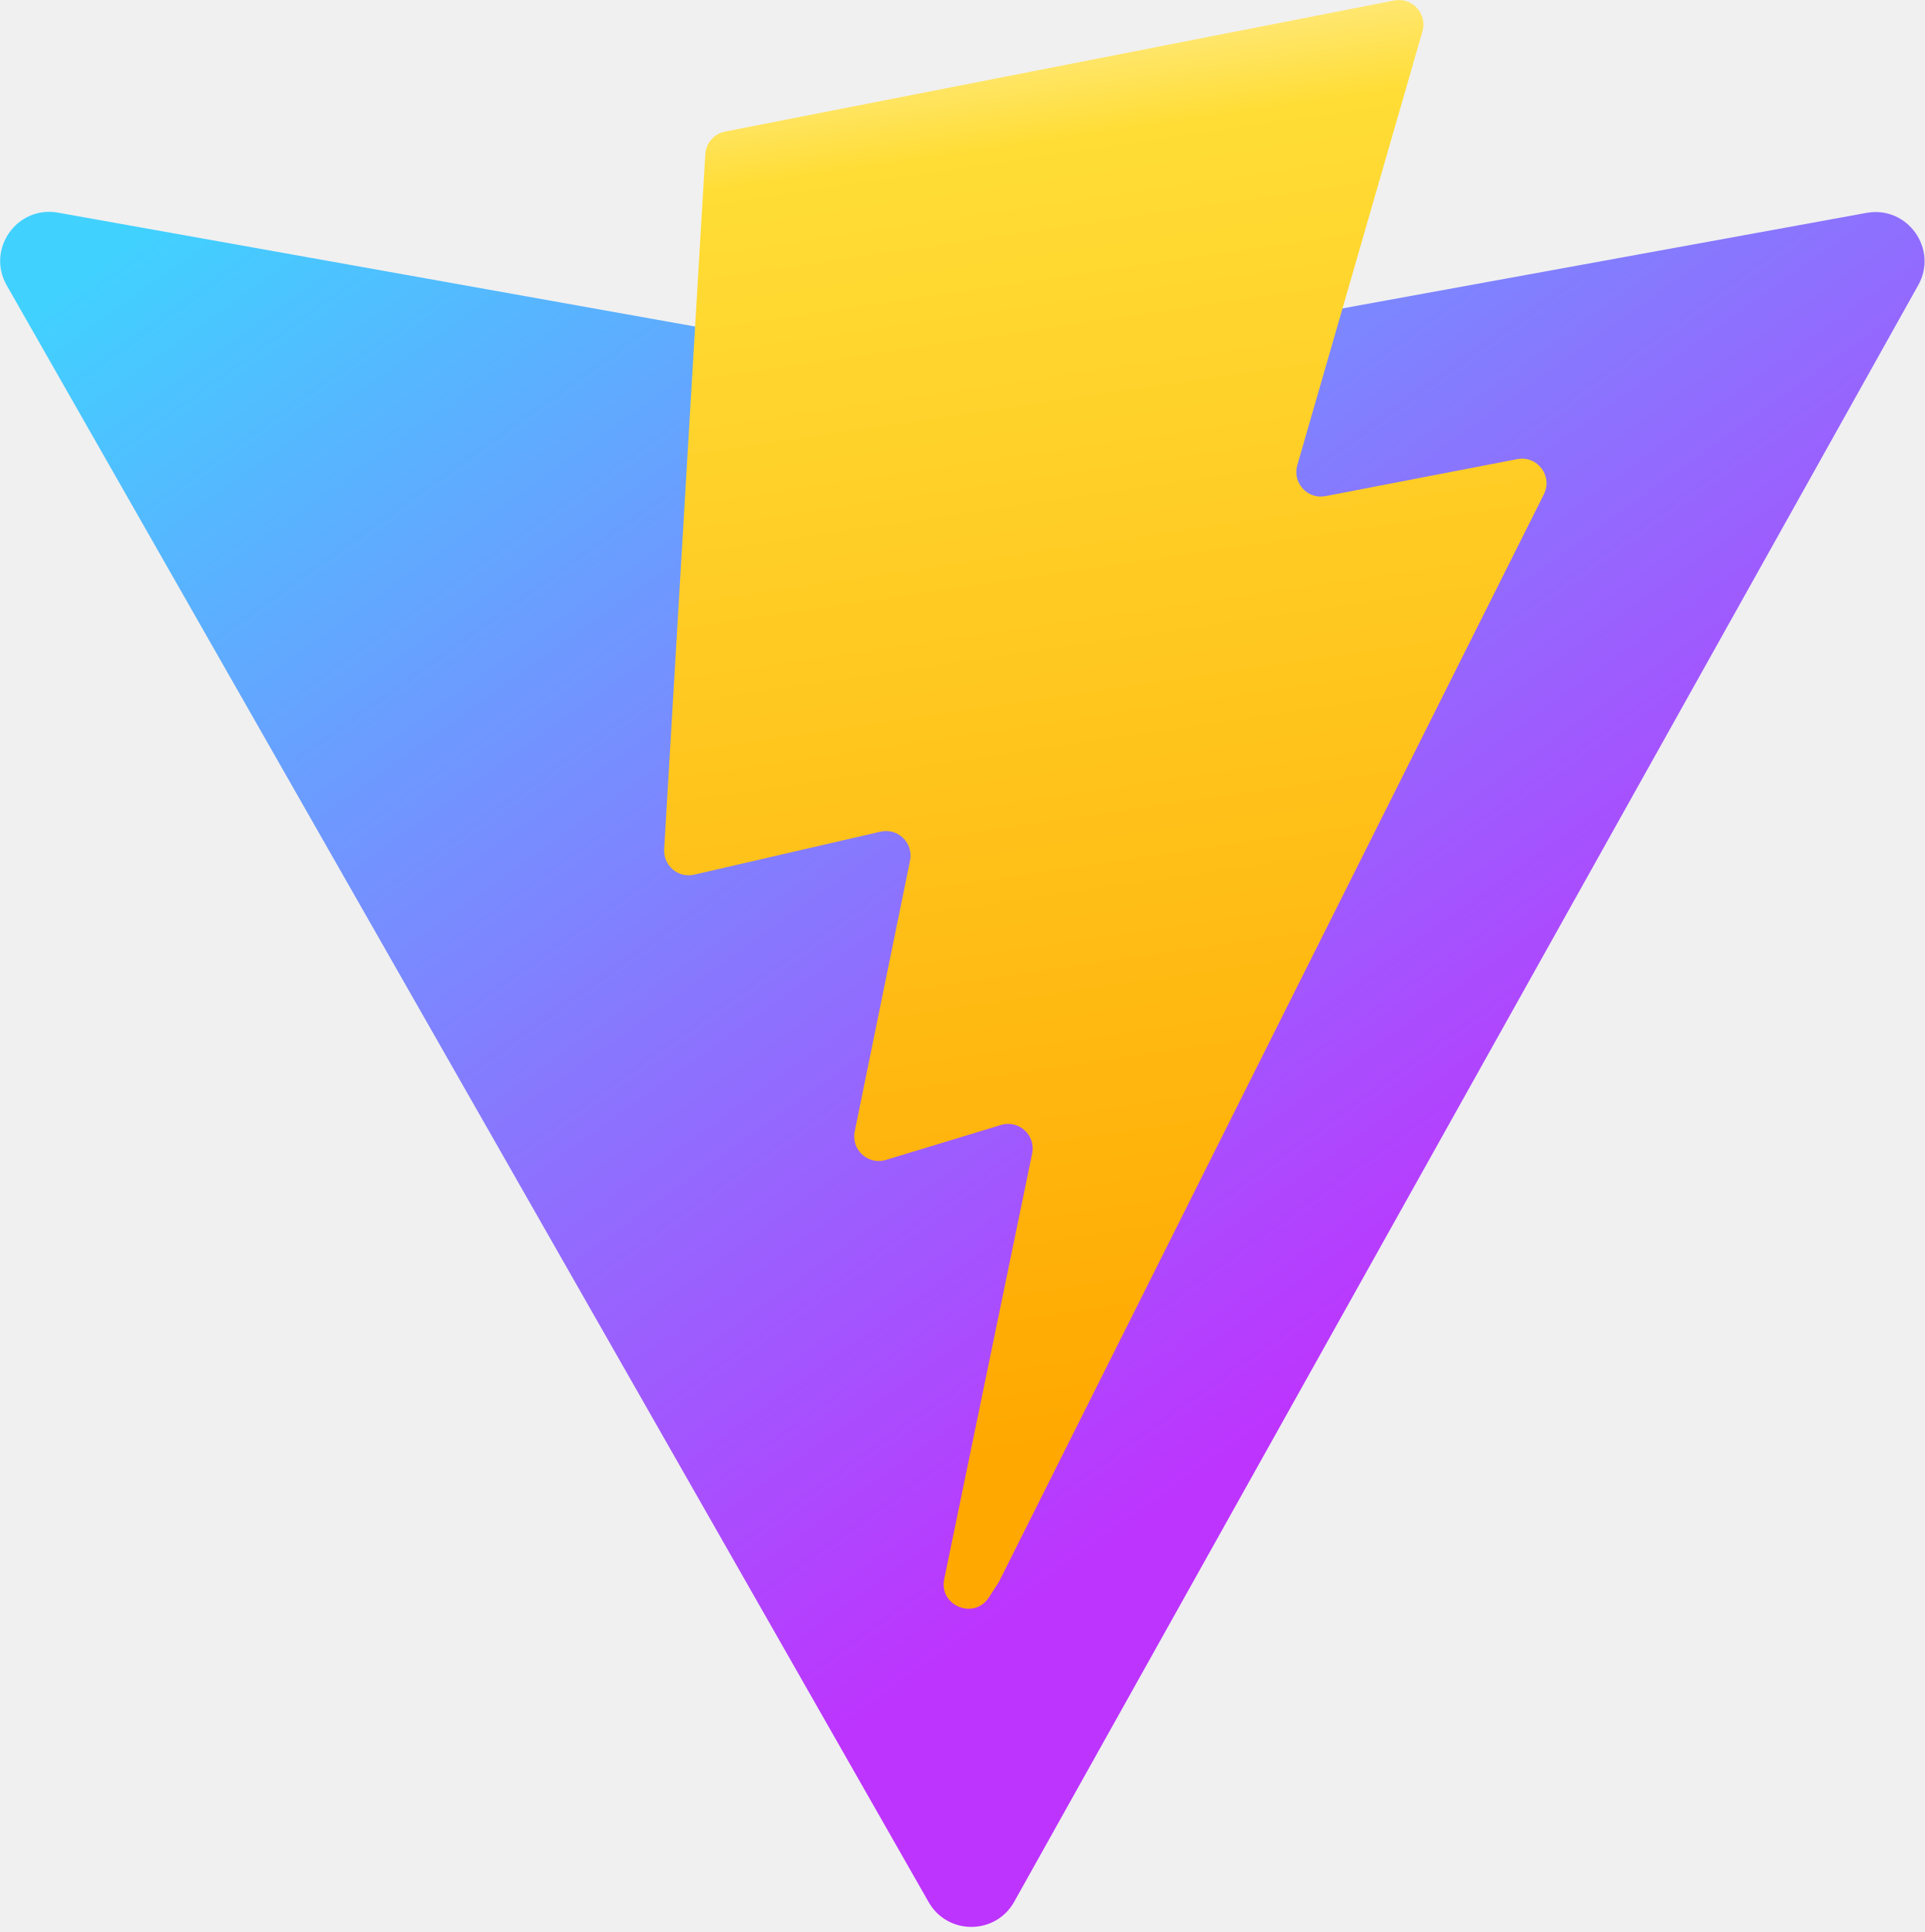
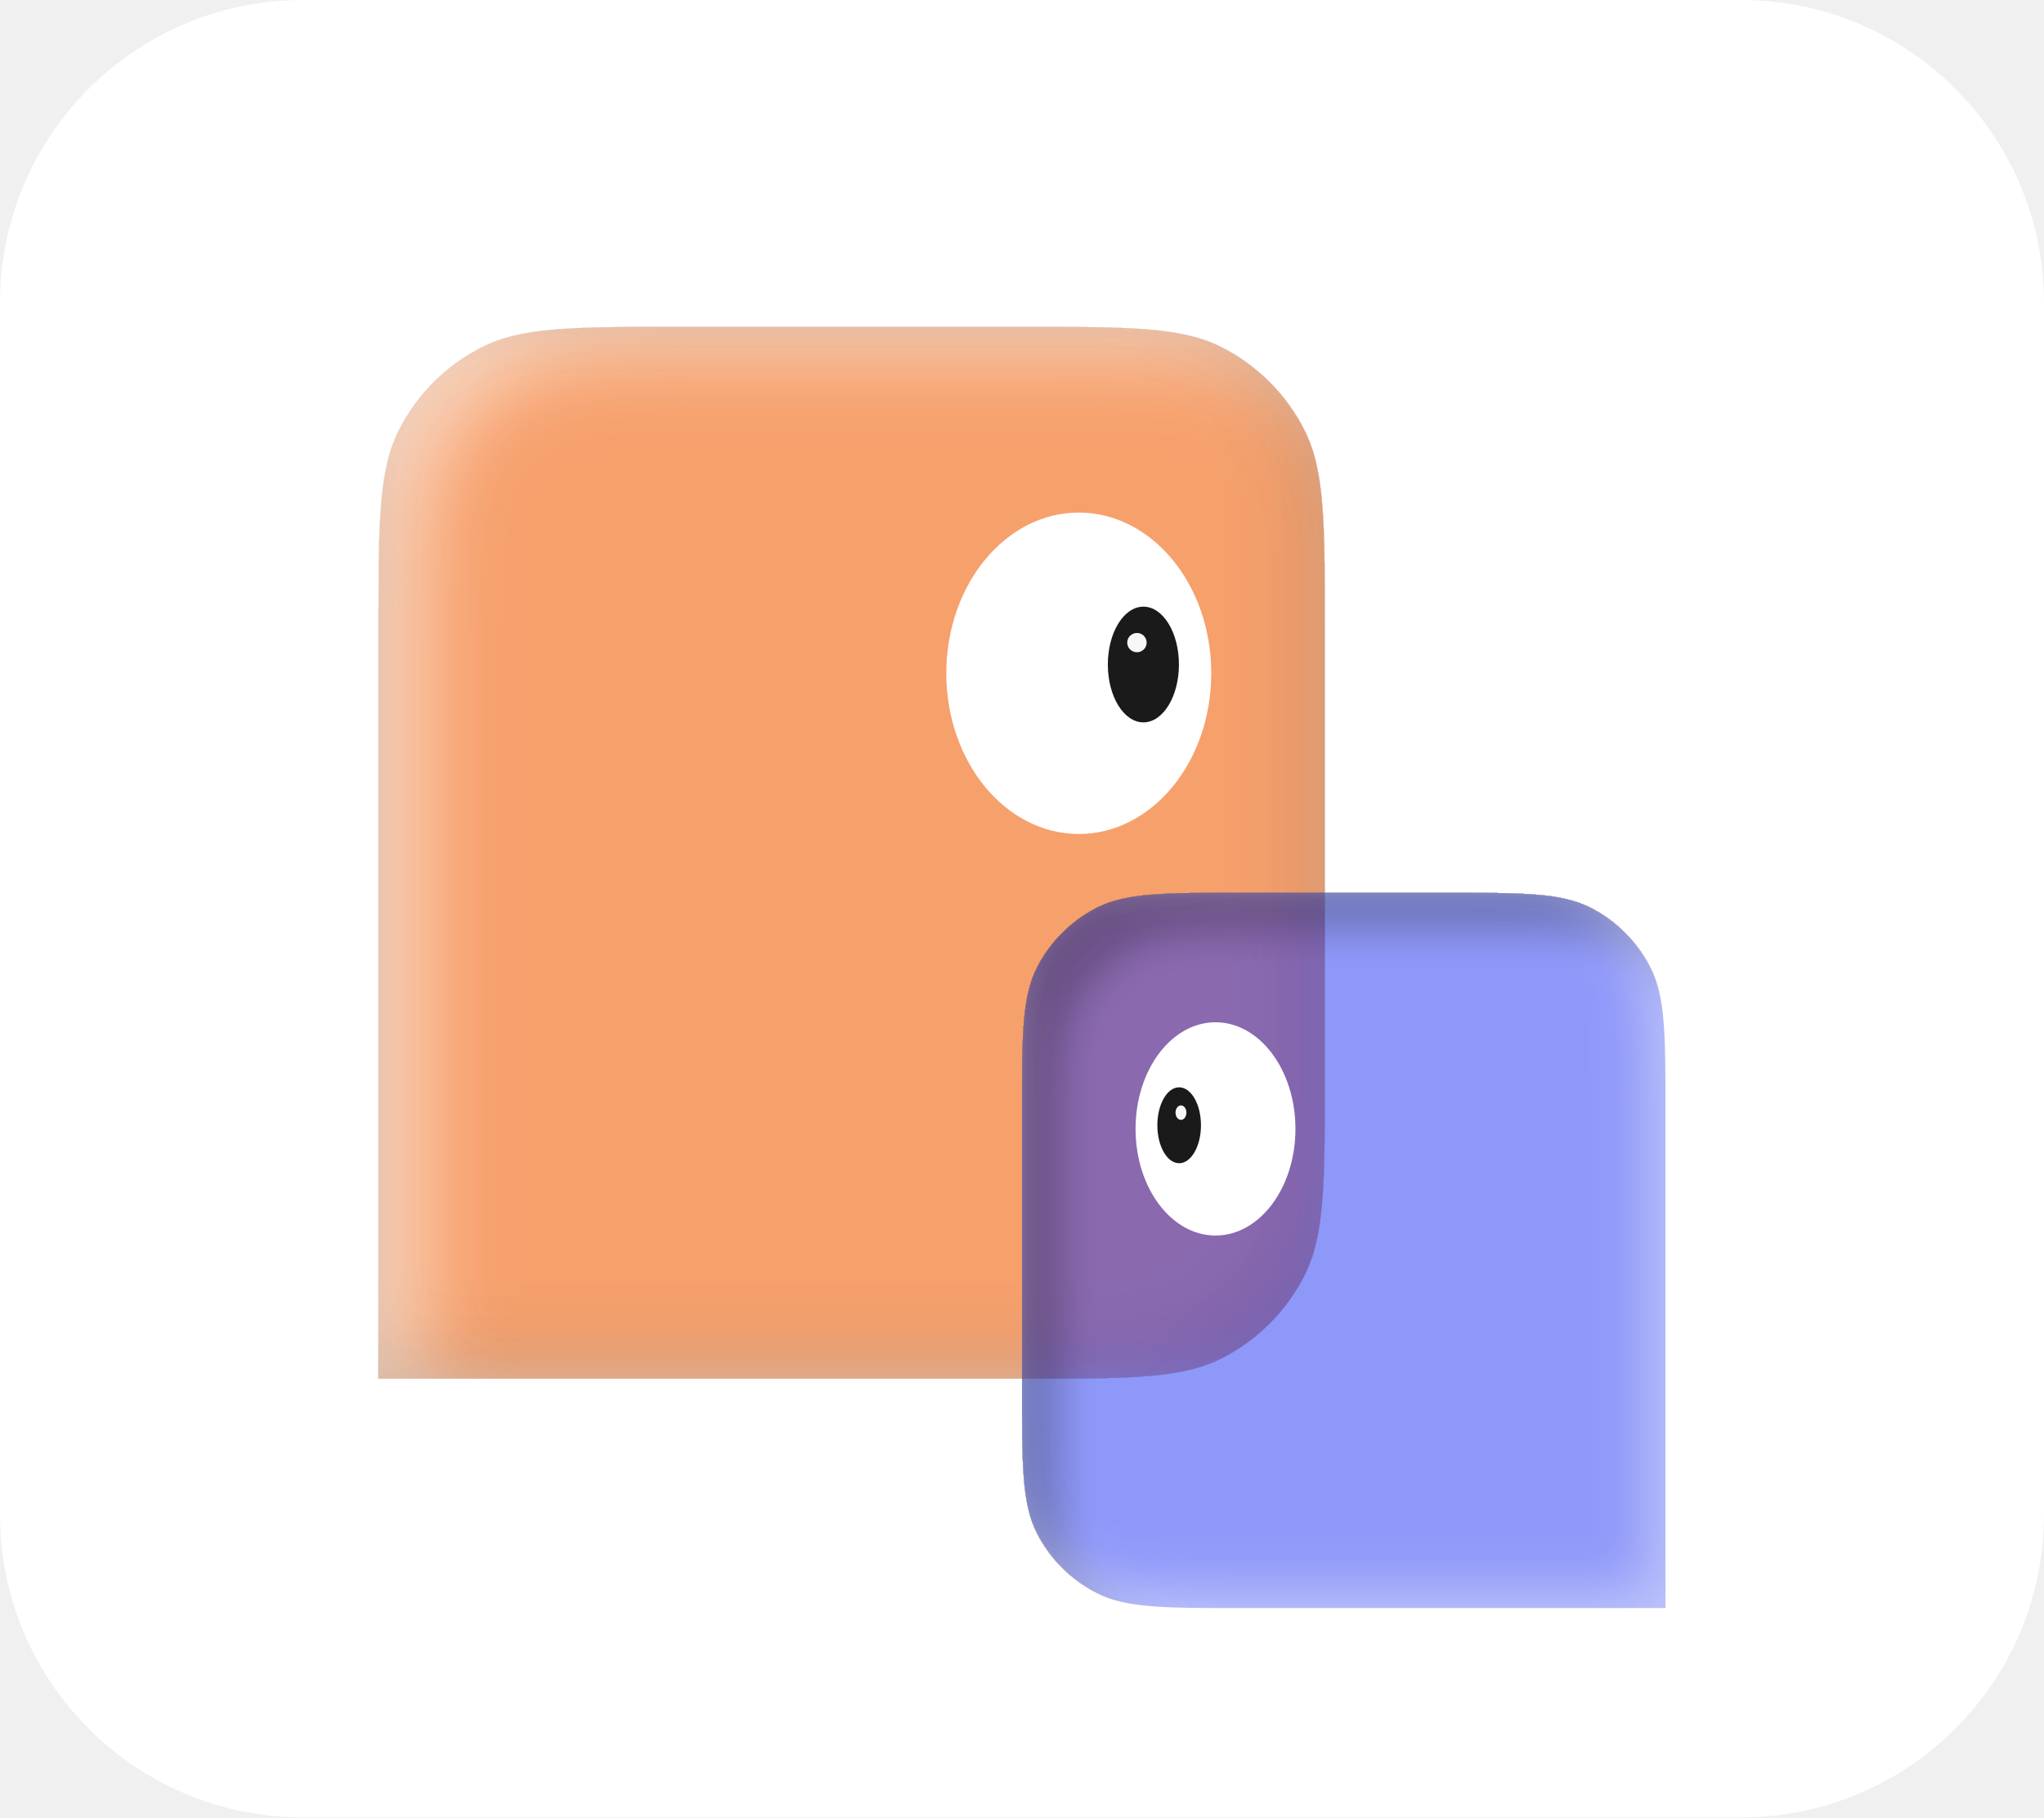
- <svg xmlns="http://www.w3.org/2000/svg" aria-hidden="true" role="img" class="iconify iconify--logos" width="31.88" height="32" preserveAspectRatio="xMidYMid meet" viewBox="0 0 256 257">
+ <svg xmlns="http://www.w3.org/2000/svg" width="54" height="48" viewBox="0 0 54 48" fill="none">
+   <rect width="54" height="48" rx="8" fill="white" />
+   <g filter="url(#filter0_ii_1734_37873)">
+     <path d="M10 16.601C10 13.812 10 12.417 10.543 11.352C11.02 10.415 11.782 9.653 12.719 9.175C13.785 8.632 15.18 8.632 17.969 8.632H27.031C29.82 8.632 31.215 8.632 32.281 9.175C33.218 9.653 33.98 10.415 34.457 11.352C35 12.417 35 13.812 35 16.601V28.445C35 31.235 35 32.629 34.457 33.695C33.98 34.632 33.218 35.394 32.281 35.871C31.215 36.414 29.82 36.414 27.031 36.414H10V16.601Z" fill="#F26D1E" fill-opacity="0.65" />
+   </g>
+   <path d="M32 17.782C32 20.126 30.433 22.027 28.5 22.027C26.567 22.027 25 20.126 25 17.782C25 15.438 26.567 13.538 28.5 13.538C30.433 13.538 32 15.438 32 17.782Z" fill="white" />
+   <path d="M31.146 17.551C31.146 18.395 30.726 19.079 30.207 19.079C29.689 19.079 29.268 18.395 29.268 17.551C29.268 16.707 29.689 16.023 30.207 16.023C30.726 16.023 31.146 16.707 31.146 17.551Z" fill="#1A1A1A" />
+   <path d="M30.293 16.973C30.293 17.113 30.178 17.227 30.037 17.227C29.895 17.227 29.78 17.113 29.78 16.973C29.78 16.832 29.895 16.718 30.037 16.718C30.178 16.718 30.293 16.832 30.293 16.973Z" fill="#F8F8F8" />
+   <g filter="url(#filter1_ii_1734_37873)">
+     <path d="M44 29.381C44 27.351 44 26.335 43.605 25.56C43.257 24.878 42.703 24.323 42.02 23.975C41.245 23.58 40.229 23.58 38.199 23.58H32.801C30.771 23.58 29.755 23.58 28.98 23.975C28.297 24.323 27.743 24.878 27.395 25.56C27 26.335 27 27.351 27 29.381V36.671C27 38.701 27 39.717 27.395 40.492C27.743 41.174 28.297 41.729 28.98 42.077C29.755 42.472 30.771 42.472 32.801 42.472H44V29.381Z" fill="#1E33F2" fill-opacity="0.5" />
+   </g>
+   <path d="M30 29.816C30 31.372 30.946 32.633 32.112 32.633C33.279 32.633 34.224 31.372 34.224 29.816C34.224 28.261 33.279 27 32.112 27C30.946 27 30 28.261 30 29.816Z" fill="white" />
+   <path d="M30.576 29.721C30.576 30.274 30.834 30.723 31.152 30.723C31.47 30.723 31.728 30.274 31.728 29.721C31.728 29.167 31.47 28.718 31.152 28.718C30.834 28.718 30.576 29.167 30.576 29.721Z" fill="#1A1A1A" />
+   <path d="M31.056 29.387C31.056 29.492 31.12 29.578 31.2 29.578C31.279 29.578 31.344 29.492 31.344 29.387C31.344 29.281 31.279 29.196 31.2 29.196C31.12 29.196 31.056 29.281 31.056 29.387Z" fill="#F8F8F8" />
  <defs>
-     <linearGradient id="IconifyId1813088fe1fbc01fb466" x1="-.828%" x2="57.636%" y1="7.652%" y2="78.411%">
-       <stop offset="0%" stop-color="#41D1FF" />
-       <stop offset="100%" stop-color="#BD34FE" />
-     </linearGradient>
-     <linearGradient id="IconifyId1813088fe1fbc01fb467" x1="43.376%" x2="50.316%" y1="2.242%" y2="89.03%">
-       <stop offset="0%" stop-color="#FFEA83" />
-       <stop offset="8.333%" stop-color="#FFDD35" />
-       <stop offset="100%" stop-color="#FFA800" />
-     </linearGradient>
+     <filter id="filter0_ii_1734_37873" x="9.5" y="8.132" width="26.5" height="28.782" filterUnits="userSpaceOnUse" color-interpolation-filters="sRGB">
+       <feFlood flood-opacity="0" result="BackgroundImageFix" />
+       <feBlend mode="normal" in="SourceGraphic" in2="BackgroundImageFix" result="shape" />
+       <feColorMatrix in="SourceAlpha" type="matrix" values="0 0 0 0 0 0 0 0 0 0 0 0 0 0 0 0 0 0 127 0" result="hardAlpha" />
+       <feOffset dx="1" dy="0.5" />
+       <feGaussianBlur stdDeviation="1.15" />
+       <feComposite in2="hardAlpha" operator="arithmetic" k2="-1" k3="1" />
+       <feColorMatrix type="matrix" values="0 0 0 0 1 0 0 0 0 1 0 0 0 0 1 0 0 0 0.65 0" />
+       <feBlend mode="normal" in2="shape" result="effect1_innerShadow_1734_37873" />
+       <feColorMatrix in="SourceAlpha" type="matrix" values="0 0 0 0 0 0 0 0 0 0 0 0 0 0 0 0 0 0 127 0" result="hardAlpha" />
+       <feOffset dx="-0.5" dy="-0.5" />
+       <feGaussianBlur stdDeviation="1" />
+       <feComposite in2="hardAlpha" operator="arithmetic" k2="-1" k3="1" />
+       <feColorMatrix type="matrix" values="0 0 0 0 0 0 0 0 0 0 0 0 0 0 0 0 0 0 0.15 0" />
+       <feBlend mode="normal" in2="effect1_innerShadow_1734_37873" result="effect2_innerShadow_1734_37873" />
+     </filter>
+     <filter id="filter1_ii_1734_37873" x="26.5" y="23.08" width="18.5" height="20.392" filterUnits="userSpaceOnUse" color-interpolation-filters="sRGB">
+       <feFlood flood-opacity="0" result="BackgroundImageFix" />
+       <feBlend mode="normal" in="SourceGraphic" in2="BackgroundImageFix" result="shape" />
+       <feColorMatrix in="SourceAlpha" type="matrix" values="0 0 0 0 0 0 0 0 0 0 0 0 0 0 0 0 0 0 127 0" result="hardAlpha" />
+       <feOffset dx="1" dy="1" />
+       <feGaussianBlur stdDeviation="0.5" />
+       <feComposite in2="hardAlpha" operator="arithmetic" k2="-1" k3="1" />
+       <feColorMatrix type="matrix" values="0 0 0 0 0 0 0 0 0 0 0 0 0 0 0 0 0 0 0.25 0" />
+       <feBlend mode="normal" in2="shape" result="effect1_innerShadow_1734_37873" />
+       <feColorMatrix in="SourceAlpha" type="matrix" values="0 0 0 0 0 0 0 0 0 0 0 0 0 0 0 0 0 0 127 0" result="hardAlpha" />
+       <feOffset dx="-0.5" dy="-0.5" />
+       <feGaussianBlur stdDeviation="0.7" />
+       <feComposite in2="hardAlpha" operator="arithmetic" k2="-1" k3="1" />
+       <feColorMatrix type="matrix" values="0 0 0 0 1 0 0 0 0 1 0 0 0 0 1 0 0 0 0.41 0" />
+       <feBlend mode="normal" in2="effect1_innerShadow_1734_37873" result="effect2_innerShadow_1734_37873" />
+     </filter>
  </defs>
-   <path fill="url(#IconifyId1813088fe1fbc01fb466)" d="M255.153 37.938L134.897 252.976c-2.483 4.44-8.862 4.466-11.382.048L.875 37.958c-2.746-4.814 1.371-10.646 6.827-9.67l120.385 21.517a6.537 6.537 0 0 0 2.322-.004l117.867-21.483c5.438-.991 9.574 4.796 6.877 9.62Z" />
-   <path fill="url(#IconifyId1813088fe1fbc01fb467)" d="M185.432.063L96.44 17.501a3.268 3.268 0 0 0-2.634 3.014l-5.474 92.456a3.268 3.268 0 0 0 3.997 3.378l24.777-5.718c2.318-.535 4.413 1.507 3.936 3.838l-7.361 36.047c-.495 2.426 1.782 4.5 4.151 3.78l15.304-4.649c2.372-.72 4.652 1.36 4.15 3.788l-11.698 56.621c-.732 3.542 3.979 5.473 5.943 2.437l1.313-2.028l72.516-144.72c1.215-2.423-.88-5.186-3.54-4.672l-25.505 4.922c-2.396.462-4.435-1.77-3.759-4.114l16.646-57.705c.677-2.35-1.37-4.583-3.769-4.113Z" />
</svg>
